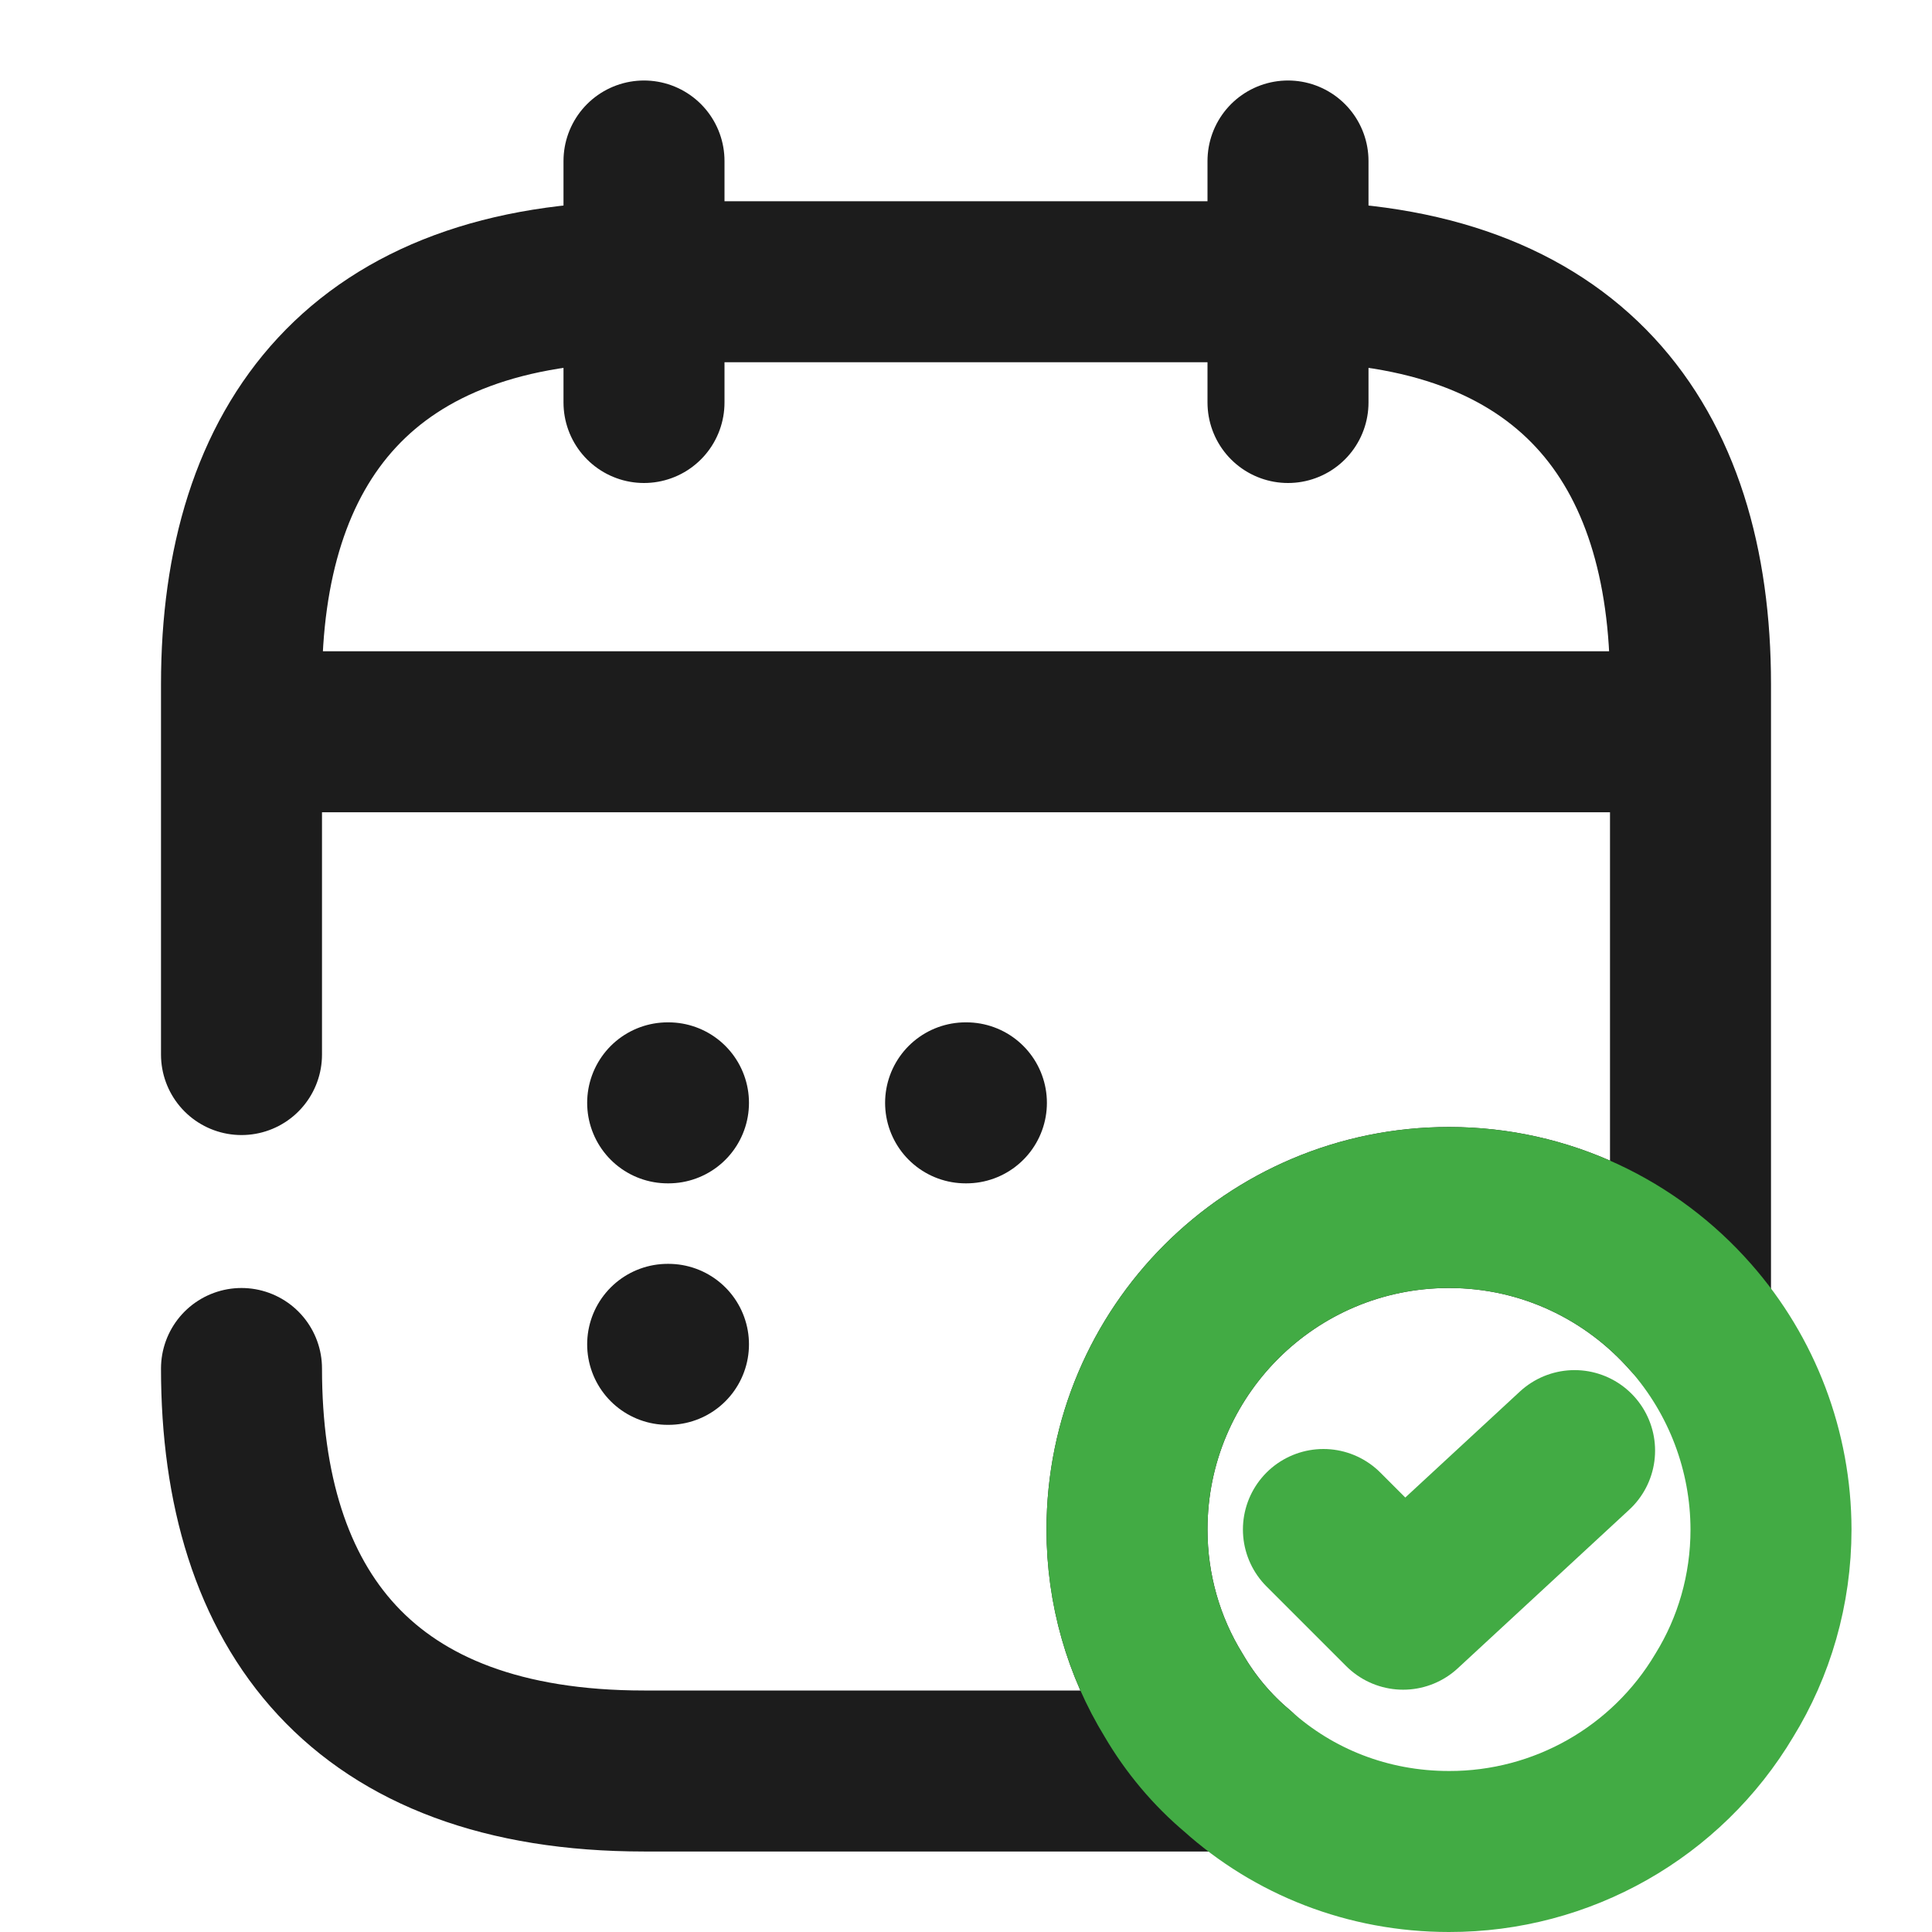
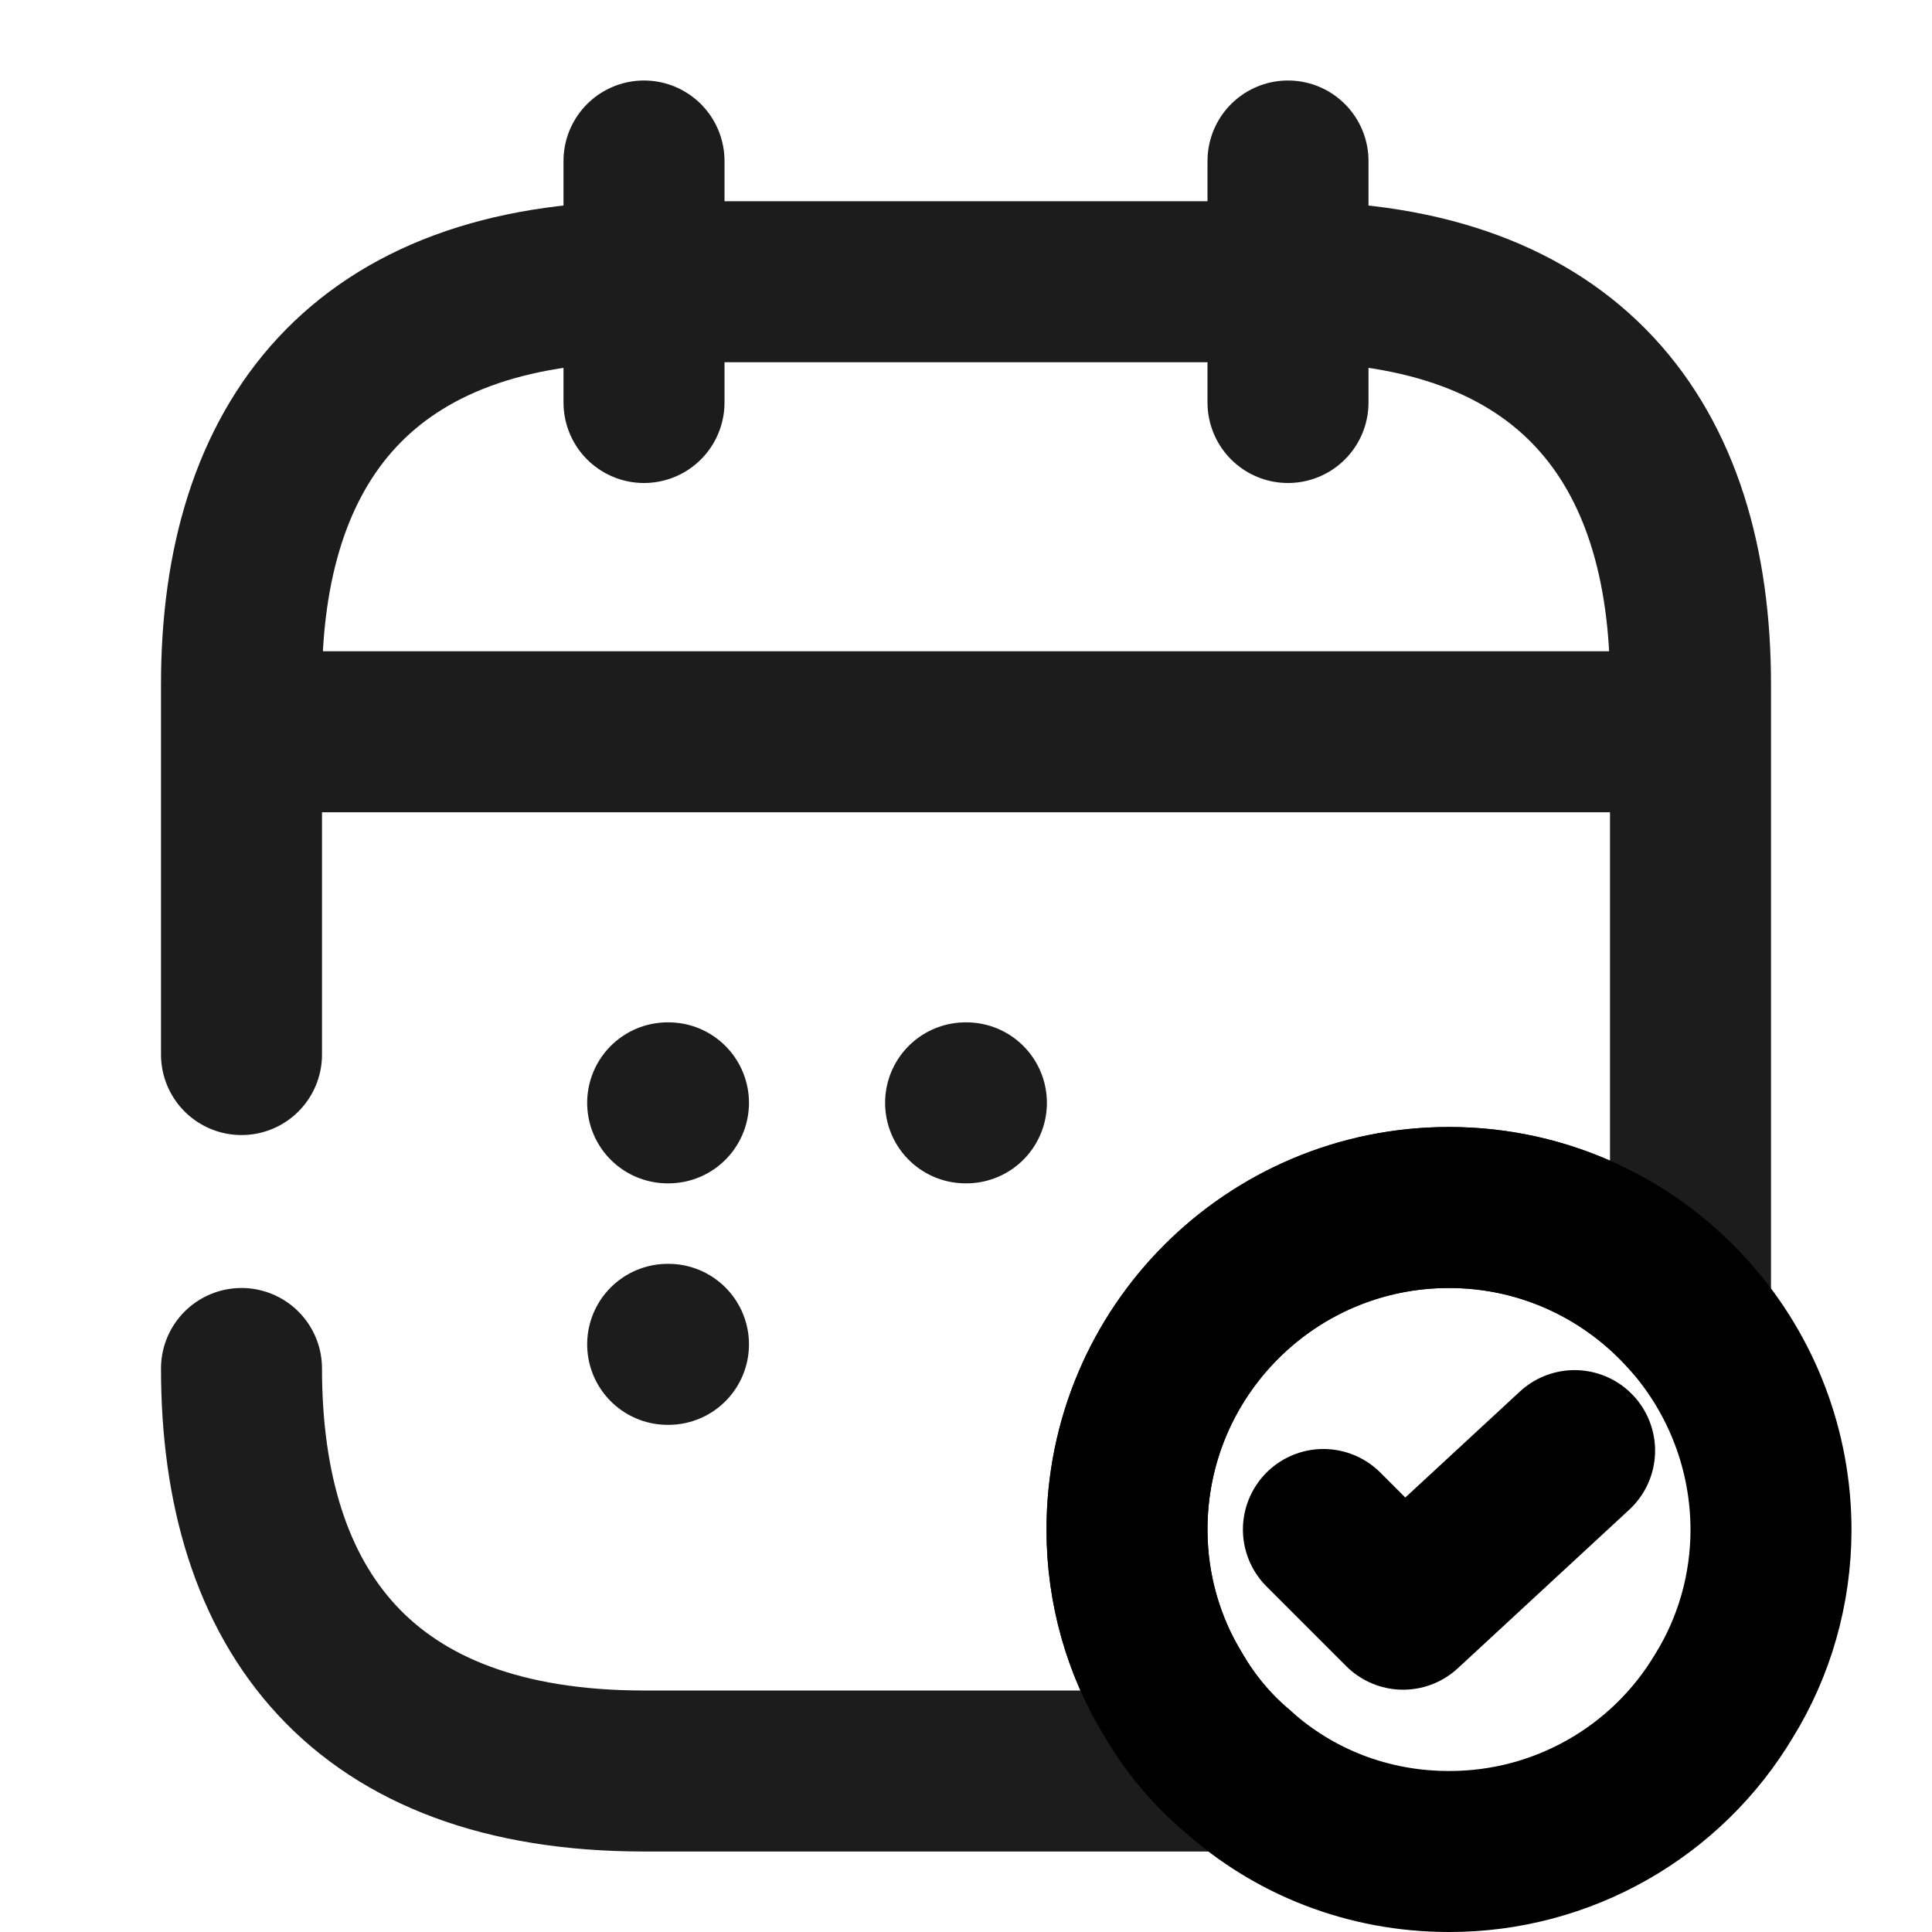
- <svg xmlns="http://www.w3.org/2000/svg" id="icon" width="24" height="24" fill="none">
+ <svg xmlns="http://www.w3.org/2000/svg" id="icon" viewBox="0 0 24 24" fill="none">
  <path d="M8 2v3m8-3v3M3.5 9.09h17M3 13.1V8.5c0-3 1.5-5 5-5h8c3.5 0 5 2 5 5v7.86c-.73-.83-1.8-1.36-3-1.36-2.21 0-4 1.79-4 4 0 .75.21 1.46.58 2.06.21.36.48.68.79.94H8c-3.5 0-5-2-5-5" stroke="#1C1C1C" stroke-width="2" stroke-miterlimit="10" stroke-linecap="round" stroke-linejoin="round" />
  <path d="M11.995 13.7h.01m-3.711 0h.01m-.01 3h.01" stroke="#1C1C1C" stroke-width="2" stroke-linecap="round" stroke-linejoin="round" />
-   <path d="M22 19c0 .75-.21 1.46-.58 2.06A3.97 3.97 0 0 1 18 23c-1.01 0-1.93-.37-2.63-1-.31-.26-.58-.58-.79-.94A3.92 3.92 0 0 1 14 19c0-2.21 1.79-4 4-4 1.2 0 2.27.53 3 1.36A4 4 0 0 1 22 19Z" stroke="#42AB44" stroke-width="2" stroke-miterlimit="10" stroke-linecap="round" stroke-linejoin="round" />
-   <path d="m16.44 19 .99.99 2.13-1.97" stroke="#42AB44" stroke-width="2" stroke-linecap="round" stroke-linejoin="round" />
+   <path d="M22 19c0 .75-.21 1.46-.58 2.06A3.97 3.97 0 0 1 18 23c-1.01 0-1.93-.37-2.63-1-.31-.26-.58-.58-.79-.94A3.92 3.92 0 0 1 14 19c0-2.21 1.79-4 4-4 1.2 0 2.27.53 3 1.36A4 4 0 0 1 22 19Z" stroke="currentColor" stroke-width="2" stroke-miterlimit="10" stroke-linecap="round" stroke-linejoin="round" />
+   <path d="m16.44 19 .99.99 2.13-1.97" stroke="currentColor" stroke-width="2" stroke-linecap="round" stroke-linejoin="round" />
</svg>
